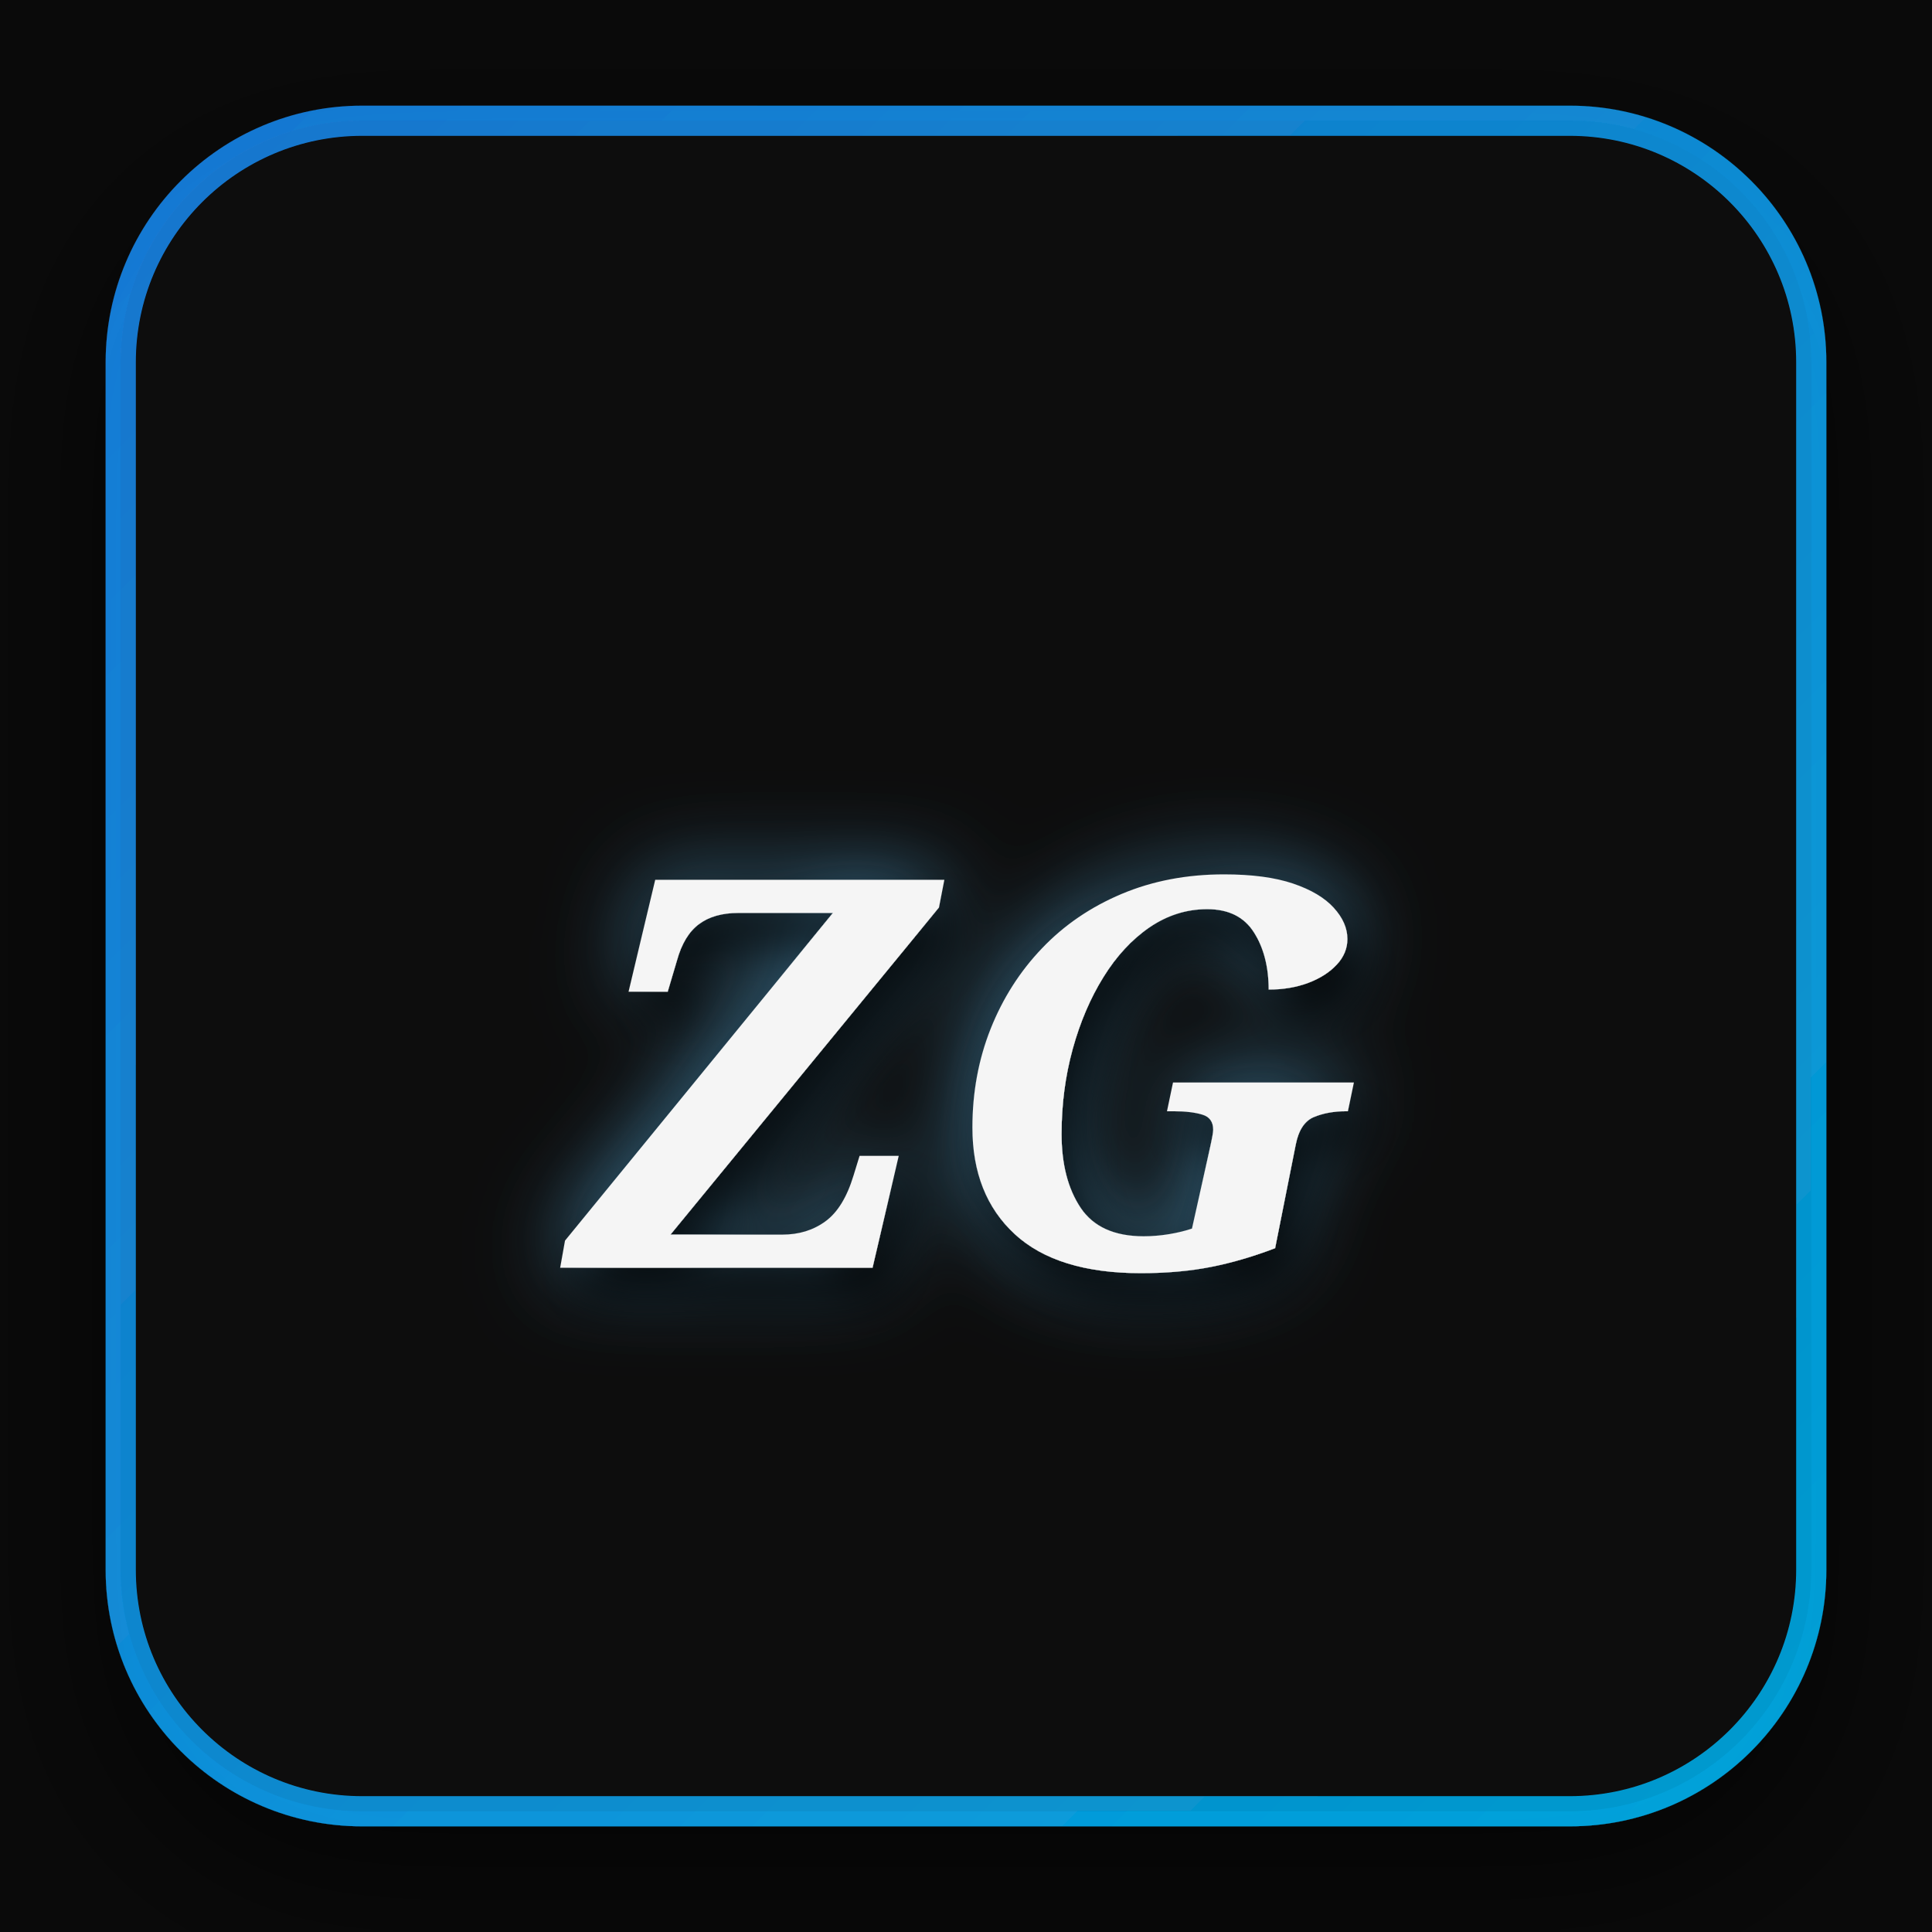
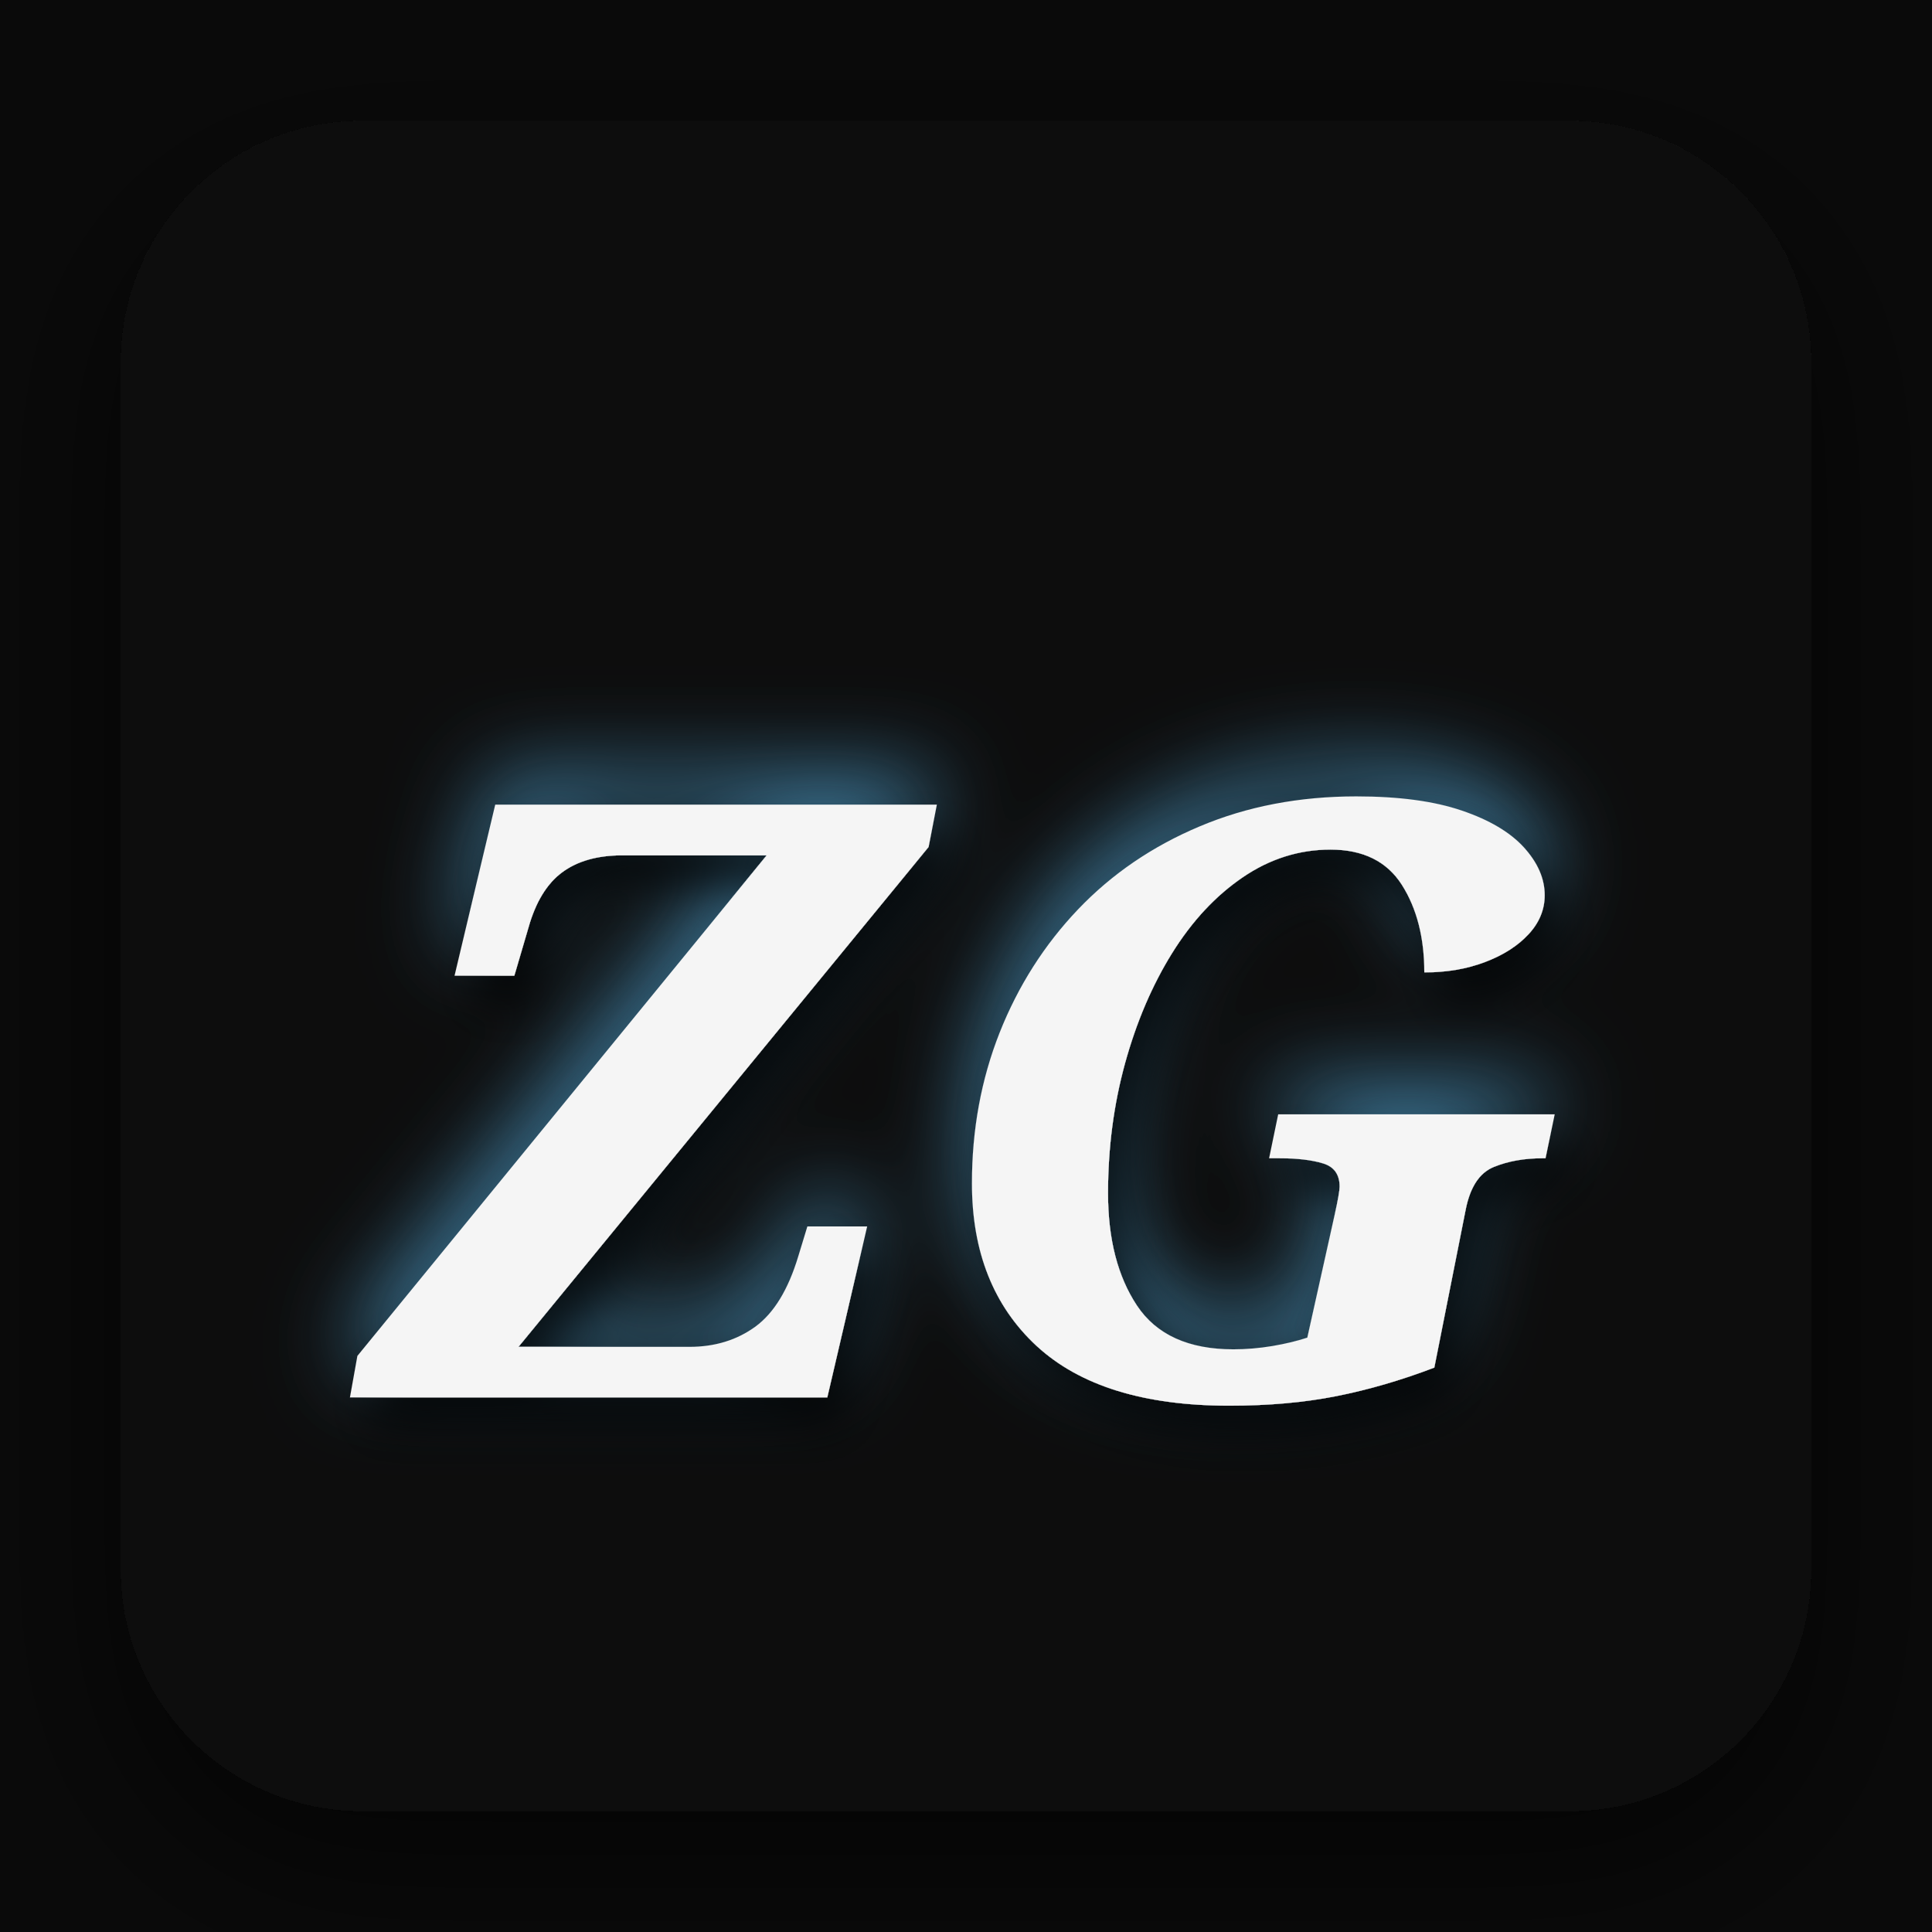
<svg xmlns="http://www.w3.org/2000/svg" viewBox="0 0 256 256">
  <defs>
-     <linearGradient id="borderGrad" x1="0" y1="0" x2="1" y2="1">
-       <stop offset="0%" stop-color="#1E90FF" />
-       <stop offset="100%" stop-color="#00BFFF" />
-     </linearGradient>
    <filter id="containerShadow" x="-40%" y="-40%" width="180%" height="200%">
      <feDropShadow dx="0" dy="8" stdDeviation="10" flood-color="rgba(0,0,0,0.6)" />
    </filter>
    <filter id="textGlow" x="-50%" y="-50%" width="200%" height="200%">
      <feGaussianBlur in="SourceGraphic" stdDeviation="6" result="blur" />
      <feColorMatrix in="blur" type="matrix" values="0 0 0 0 0.118 0 0 0 0 0.565 0 0 0 0 1 0 0 0 0.6 0" />
    </filter>
    <filter id="textShadow" x="-50%" y="-50%" width="200%" height="200%">
      <feDropShadow dx="2" dy="4" stdDeviation="3" flood-color="rgba(0,0,0,0.8)" />
    </filter>
  </defs>
  <rect width="256" height="256" fill="#0A0A0A" />
  <g filter="url(#containerShadow)">
    <rect x="16" y="16" width="224" height="224" rx="32" fill="#0A0A0A" />
-     <rect x="16" y="16" width="224" height="224" rx="32" fill="none" stroke="url(#borderGrad)" stroke-width="4" opacity="0.8" />
  </g>
-   <text x="128" y="143" text-anchor="middle" dominant-baseline="middle" font-family="'Playfair Display', serif" font-size="72" font-weight="700" font-style="italic" letter-spacing="2" fill="#1E90FF" filter="url(#textGlow)">
+   <text x="128" y="143" text-anchor="middle" dominant-baseline="middle" font-family="'Playfair Display', serif" font-size="110" font-weight="700" font-style="italic" letter-spacing="2" fill="#1E90FF" filter="url(#textGlow)">
    ZG
  </text>
-   <text x="128" y="143" text-anchor="middle" dominant-baseline="middle" font-family="'Playfair Display', serif" font-size="72" font-weight="700" font-style="italic" letter-spacing="2" fill="#F5F5F5" filter="url(#textShadow)">
+   <text x="128" y="147" text-anchor="middle" dominant-baseline="middle" font-family="'Playfair Display', serif" font-size="110" font-weight="700" font-style="italic" letter-spacing="2" fill="#F5F5F5" filter="url(#textShadow)">
    ZG
  </text>
</svg>
